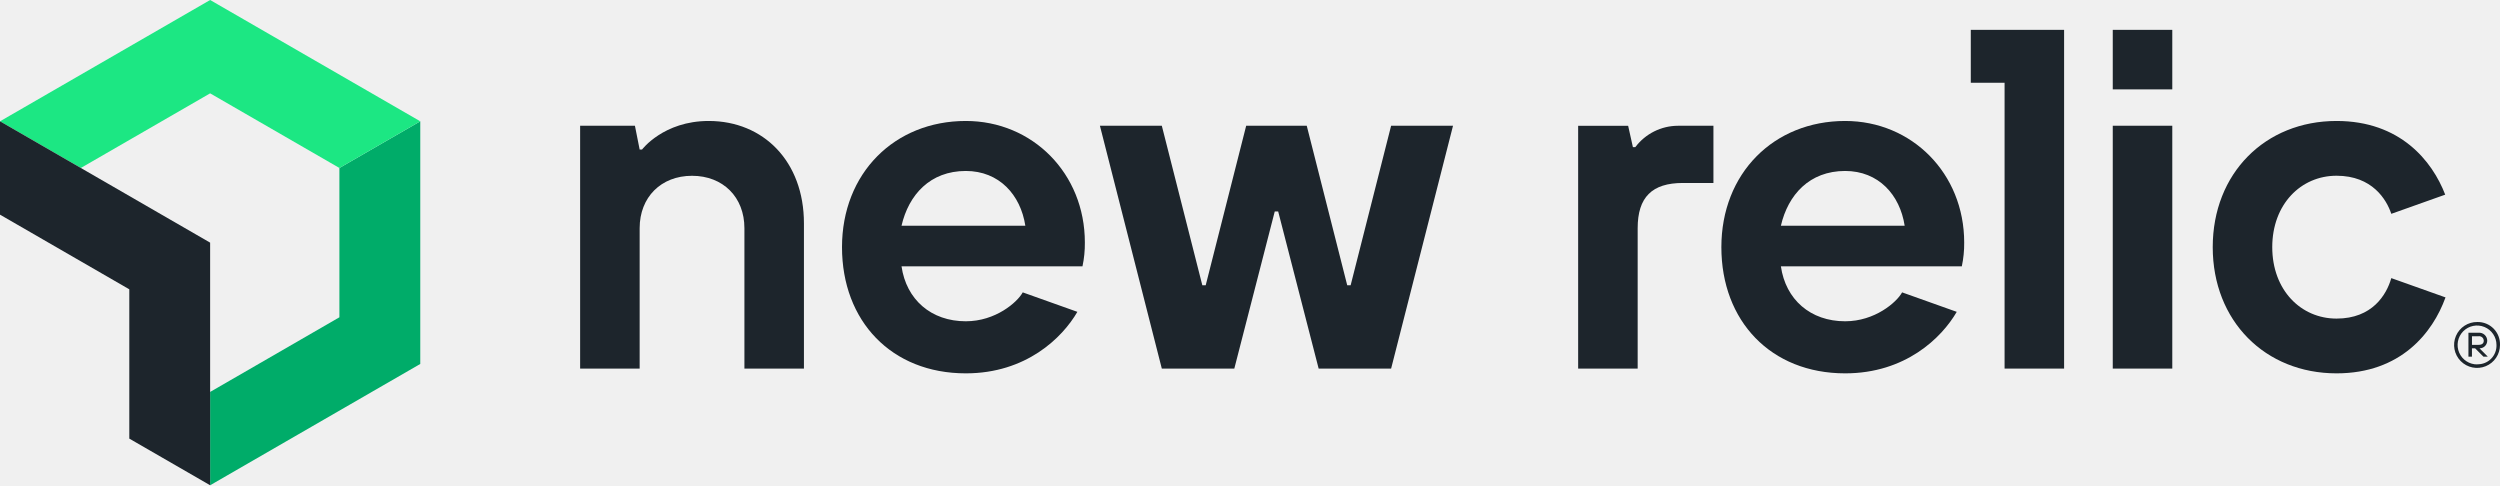
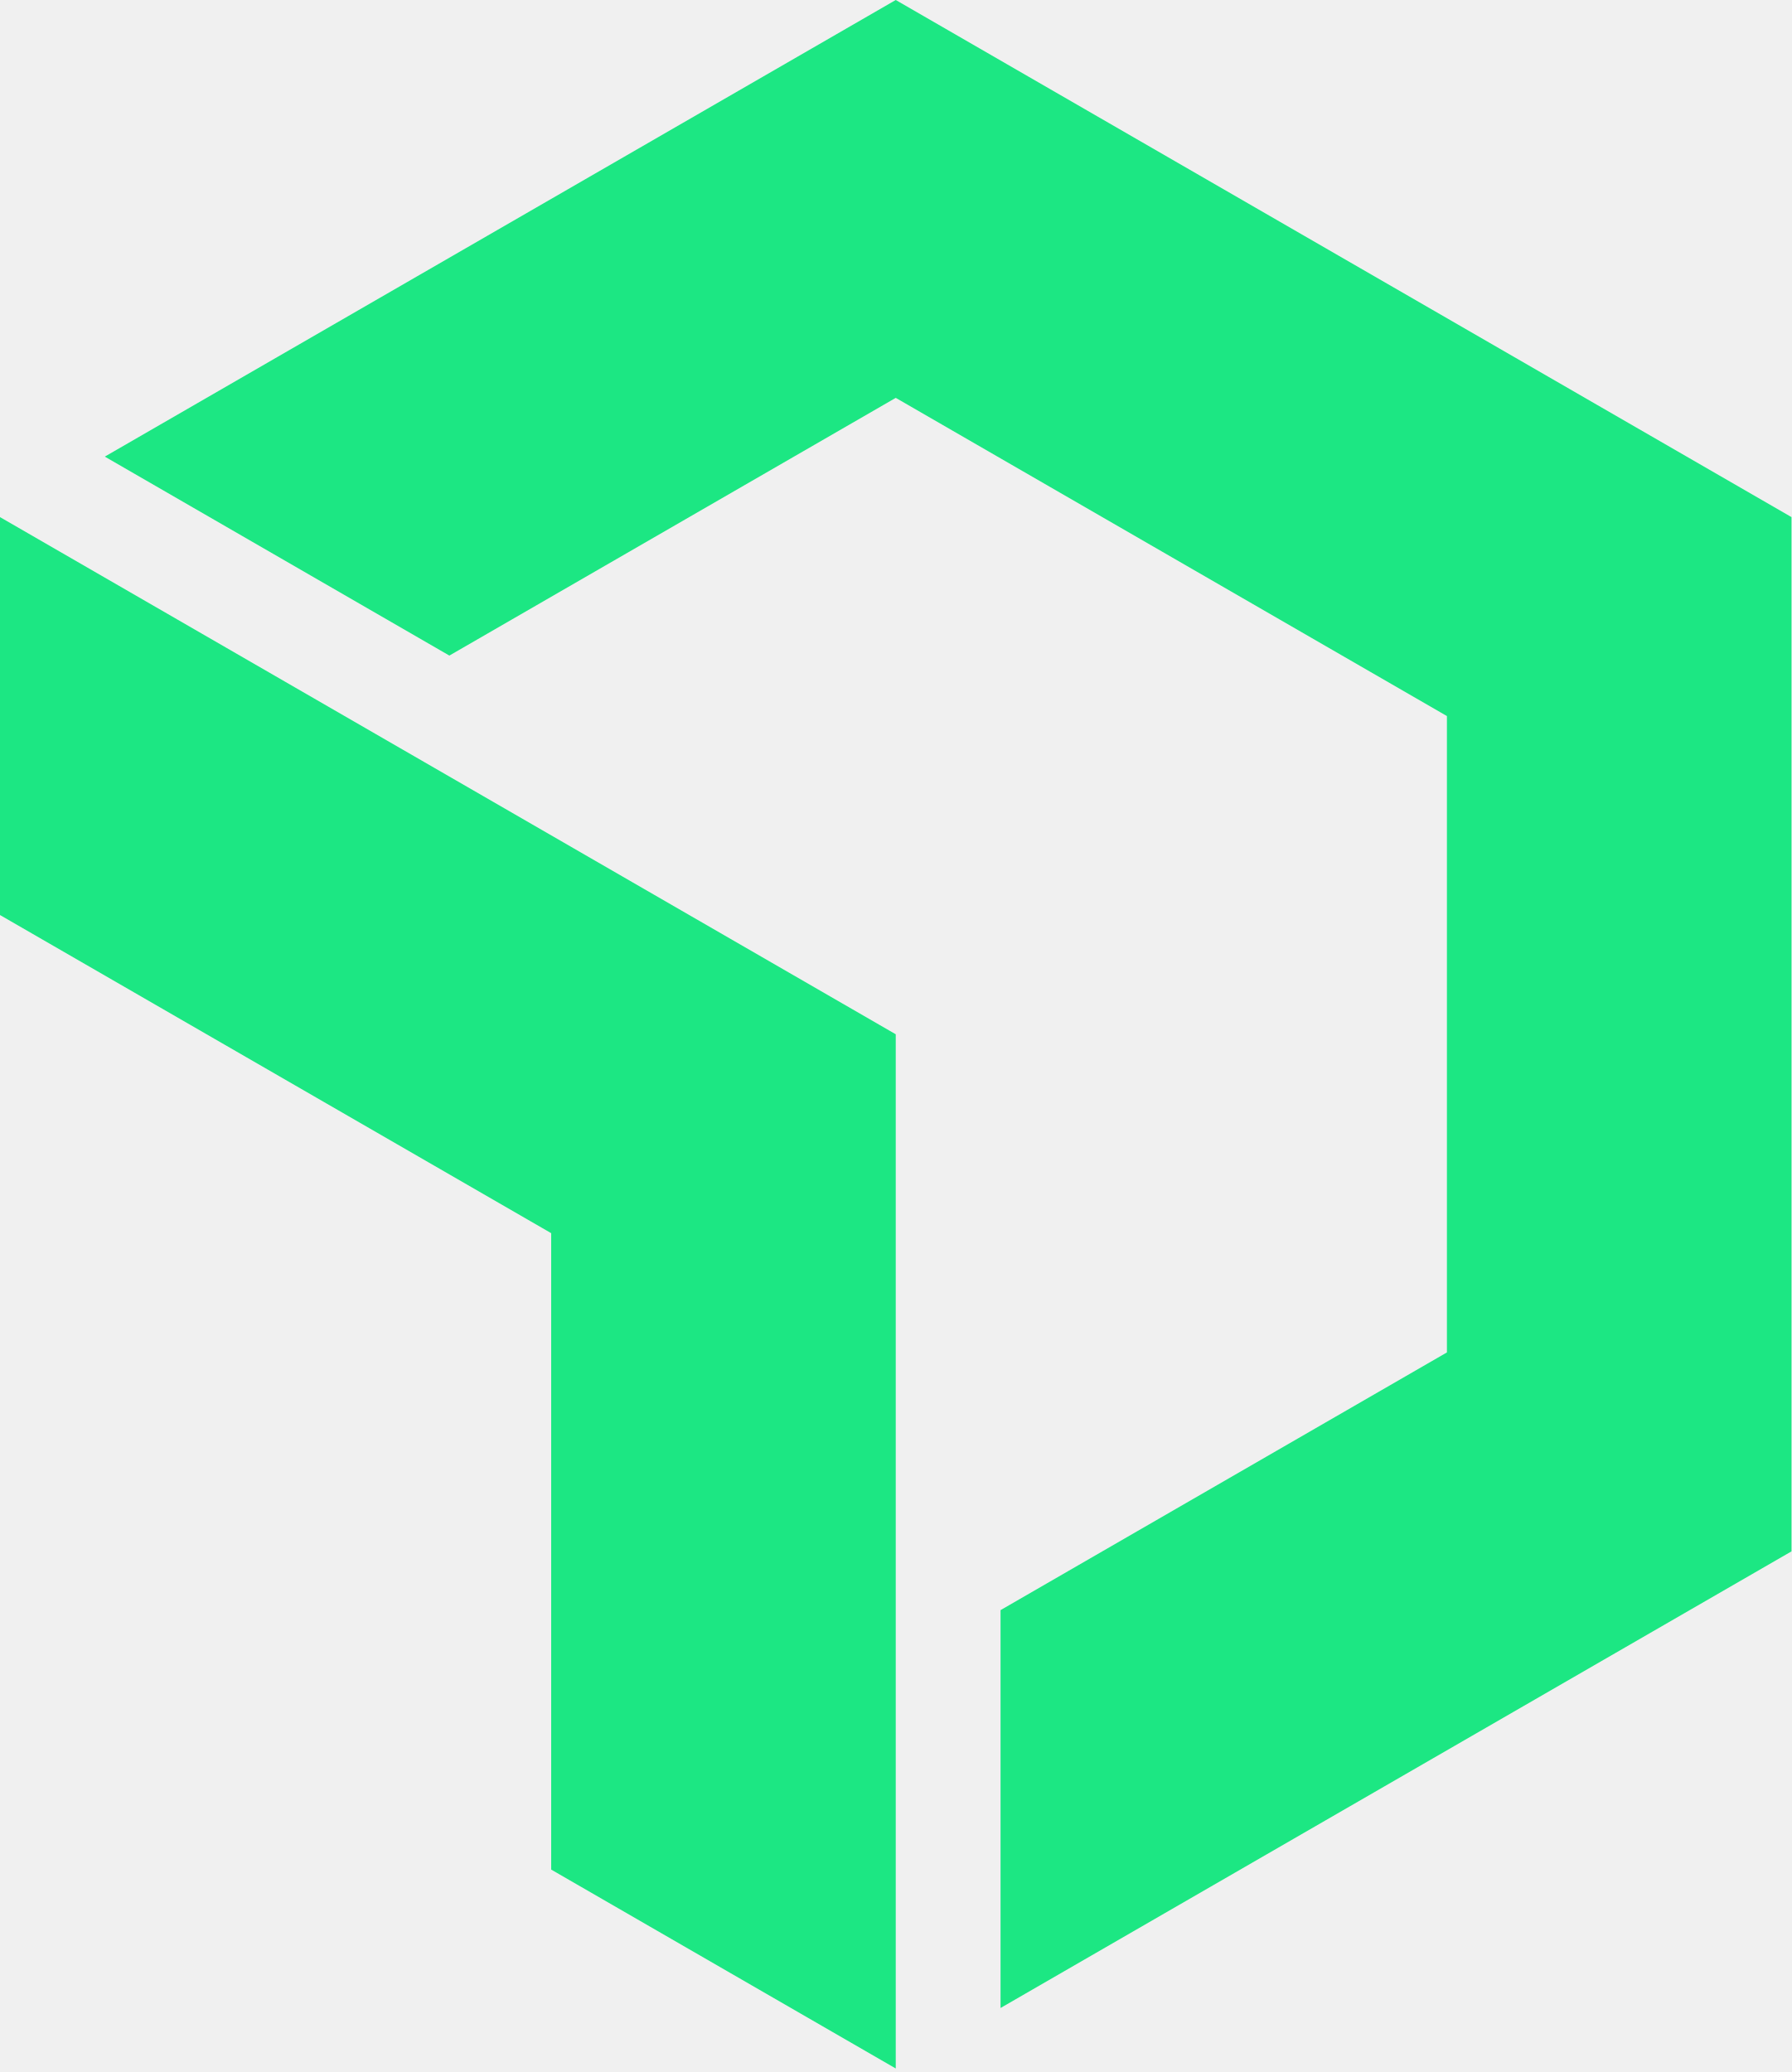
- <svg xmlns="http://www.w3.org/2000/svg" id="Layer_1" data-name="Layer 1" viewBox="0 0 819 158.97">
+ <svg xmlns="http://www.w3.org/2000/svg" width="300" height="347" viewBox="0 0 300 347" fill="none">
+   <g clip-path="url(#clip0_3602_310)">
+     <path d="M150 0L17.55 76.47L75.25 109.79L150 66.63L242.3 119.92V226.49L167.55 269.65V336.28L300 259.81V86.6L150 0Z" fill="#1CE783" />
+     <path d="M92.3 206.52V313.1L150 346.41V173.21L0 86.6V153.24L92.3 206.52Z" fill="#1CE783" />
+   </g>
  <defs>
-     <style>.cls-1{fill:#00ac69;}.cls-2{fill:#1ce783;}.cls-3{fill:#1d252c;}</style>
+     <clipPath id="clip0_3602_310">
+       <rect width="300" height="346.41" fill="white" />
+     </clipPath>
  </defs>
-   <polygon class="cls-1" points="111.19 55.03 111.19 103.94 68.84 128.4 68.84 158.97 137.68 119.23 137.68 39.74 111.19 55.03" />
-   <polygon class="cls-2" points="68.84 30.58 111.19 55.03 137.68 39.74 137.68 39.74 68.84 0 0 39.74 0 39.74 26.48 55.03 68.84 30.58" />
-   <polygon class="cls-3" points="42.36 94.78 42.36 143.69 68.84 158.97 68.84 79.49 0 39.74 0 70.32 42.36 94.78" />
-   <path class="cls-3" d="M242.17,50.14c-14.82,0-21.84,9.36-21.84,9.36h-.78L218,51.7H200.05v79.56h19.5v-46c0-10.14,7-17.16,17.16-17.16s17.16,7,17.16,17.16v46h19.5V83.68C273.37,63.4,260.11,50.14,242.17,50.14Z" transform="translate(-10 -10.51)" />
-   <polygon class="cls-3" points="442.47 93.45 441.35 93.45 428.09 41.19 408.25 41.19 394.99 93.45 393.88 93.45 380.61 41.19 360.33 41.19 380.61 120.75 404.36 120.75 417.61 69.27 418.73 69.27 431.99 120.75 455.73 120.75 476.01 41.19 455.73 41.19 442.47 93.45" />
-   <path class="cls-3" d="M545.72,58.72h-.78l-1.56-7H527v79.55h19.5v-46c0-10.14,4.68-14.82,14.82-14.82h10V51.71h-11.6A17.56,17.56,0,0,0,545.72,58.72Z" transform="translate(-10 -10.51)" />
-   <path class="cls-3" d="M614.47,50.14c-23.39,0-40.55,17.16-40.55,41.34s16.19,41.34,40.55,41.34c19.73,0,31.61-11.61,36.56-20.15l-17.9-6.38c-1.77,3.24-8.91,9.47-18.66,9.47-11.37,0-19.49-7.12-21.05-18h59.27a35.38,35.38,0,0,0,.78-7.8C653.47,67.3,636.31,50.14,614.47,50.14ZM593.42,84.46c2.34-10.14,9.36-17.94,21.05-17.94,10.93,0,17.94,7.8,19.5,17.94Z" transform="translate(-10 -10.51)" />
-   <path class="cls-3" d="M326.4,50.14c-23.4,0-40.56,17.16-40.56,41.34S302,132.82,326.4,132.82c19.73,0,31.6-11.61,36.55-20.15l-17.9-6.38c-1.77,3.24-8.9,9.47-18.65,9.47-11.37,0-19.5-7.12-21.06-18h59.28a35.38,35.38,0,0,0,.78-7.8C365.4,67.3,348.24,50.14,326.4,50.14ZM305.34,84.46c2.34-10.14,9.36-17.94,21.06-17.94,10.92,0,17.94,7.8,19.5,17.94Z" transform="translate(-10 -10.51)" />
-   <rect class="cls-3" x="692.14" y="9.78" width="19.5" height="19.5" />
-   <path class="cls-3" d="M775.45,114.88c-11.7,0-21.06-9.36-21.06-23.4s9.36-23.4,21.06-23.4,16.38,7.8,17.94,12.48l17.66-6.28c-4.28-11.11-14.78-24.14-35.6-24.14-23.4,0-40.56,17.16-40.56,41.34s17.16,41.34,40.56,41.34c21,0,31.5-13.24,35.7-24.88l-17.76-6.32C791.83,107.08,787.15,114.88,775.45,114.88Z" transform="translate(-10 -10.51)" />
-   <polygon class="cls-3" points="645.63 27.11 656.7 27.11 656.7 120.75 676.2 120.75 676.2 9.78 645.63 9.78 645.63 27.11" />
-   <rect class="cls-3" x="692.14" y="41.19" width="19.5" height="79.56" />
-   <path class="cls-3" d="M821.59,116a7.52,7.52,0,1,0,7.41,7.52A7.28,7.28,0,0,0,821.59,116Zm0,13.89a6.37,6.37,0,1,1,6.26-6.37A6.12,6.12,0,0,1,821.59,129.85Z" transform="translate(-10 -10.51)" />
-   <path class="cls-3" d="M824.82,122.13a2.64,2.64,0,0,0-2.82-2.62h-3.34v7.84h1.15v-2.72h1.05l2.71,2.72H825l-2.71-2.72A2.53,2.53,0,0,0,824.82,122.13Zm-5,1.35v-2.82H822a1.5,1.5,0,0,1,1.68,1.47c0,.83-.53,1.35-1.68,1.35Z" transform="translate(-10 -10.51)" />
</svg>
